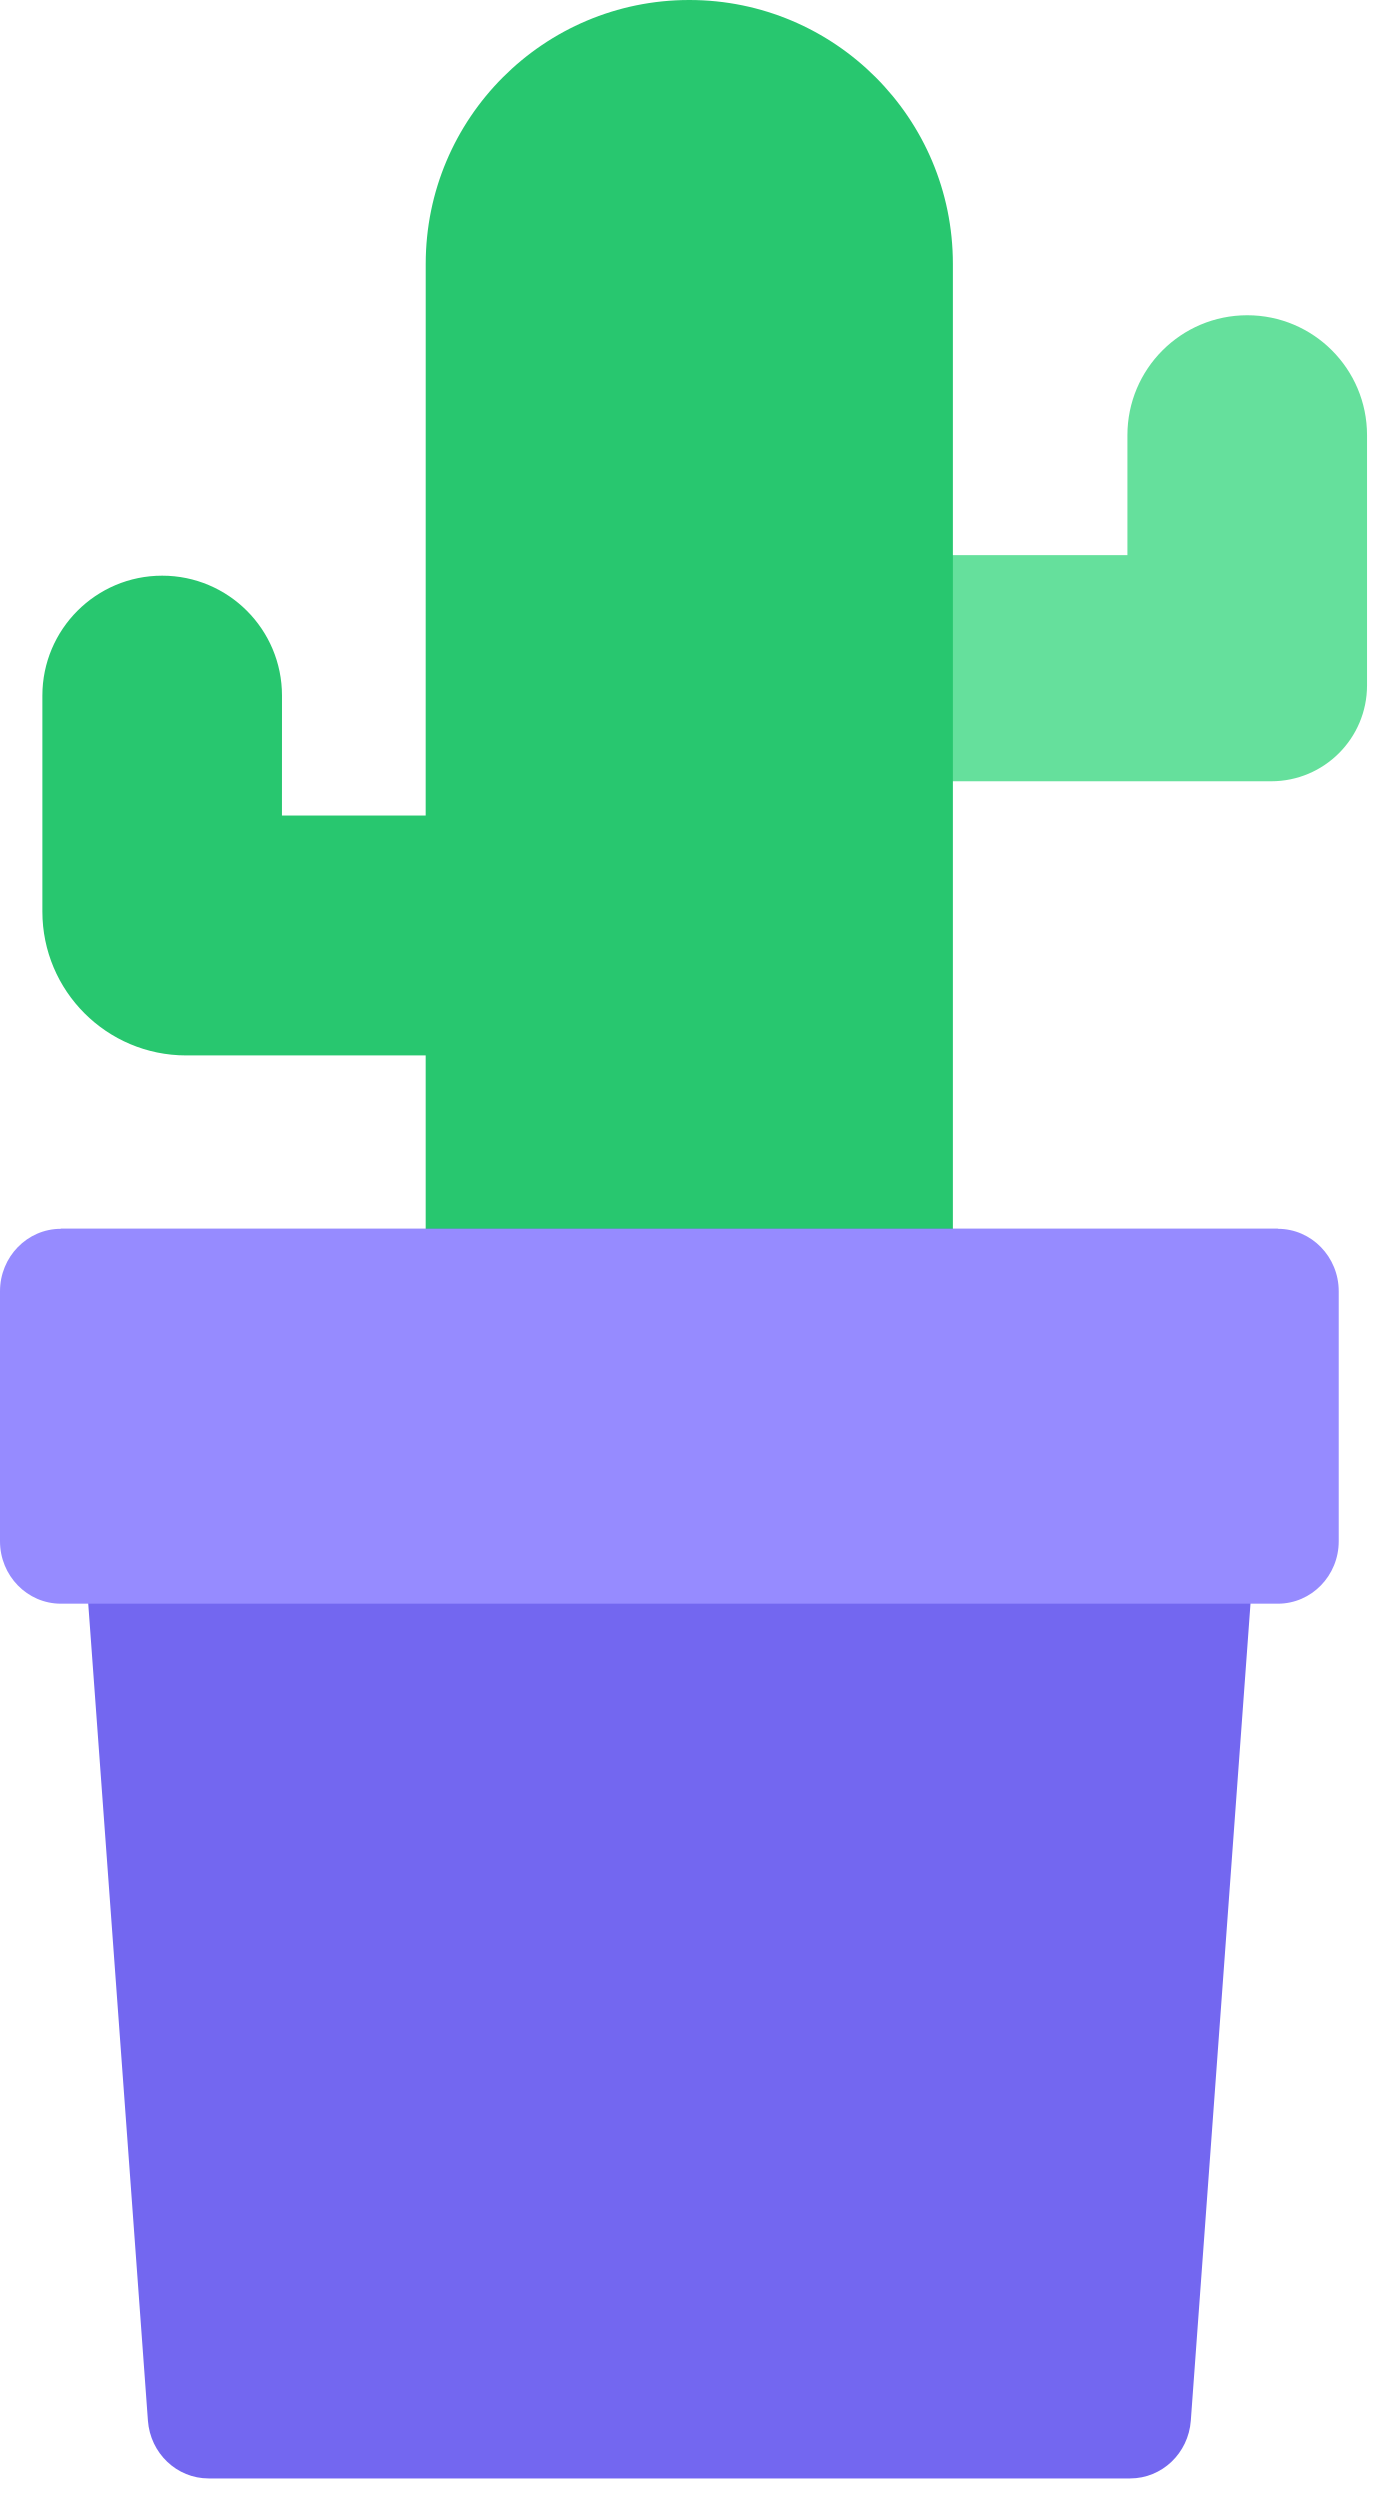
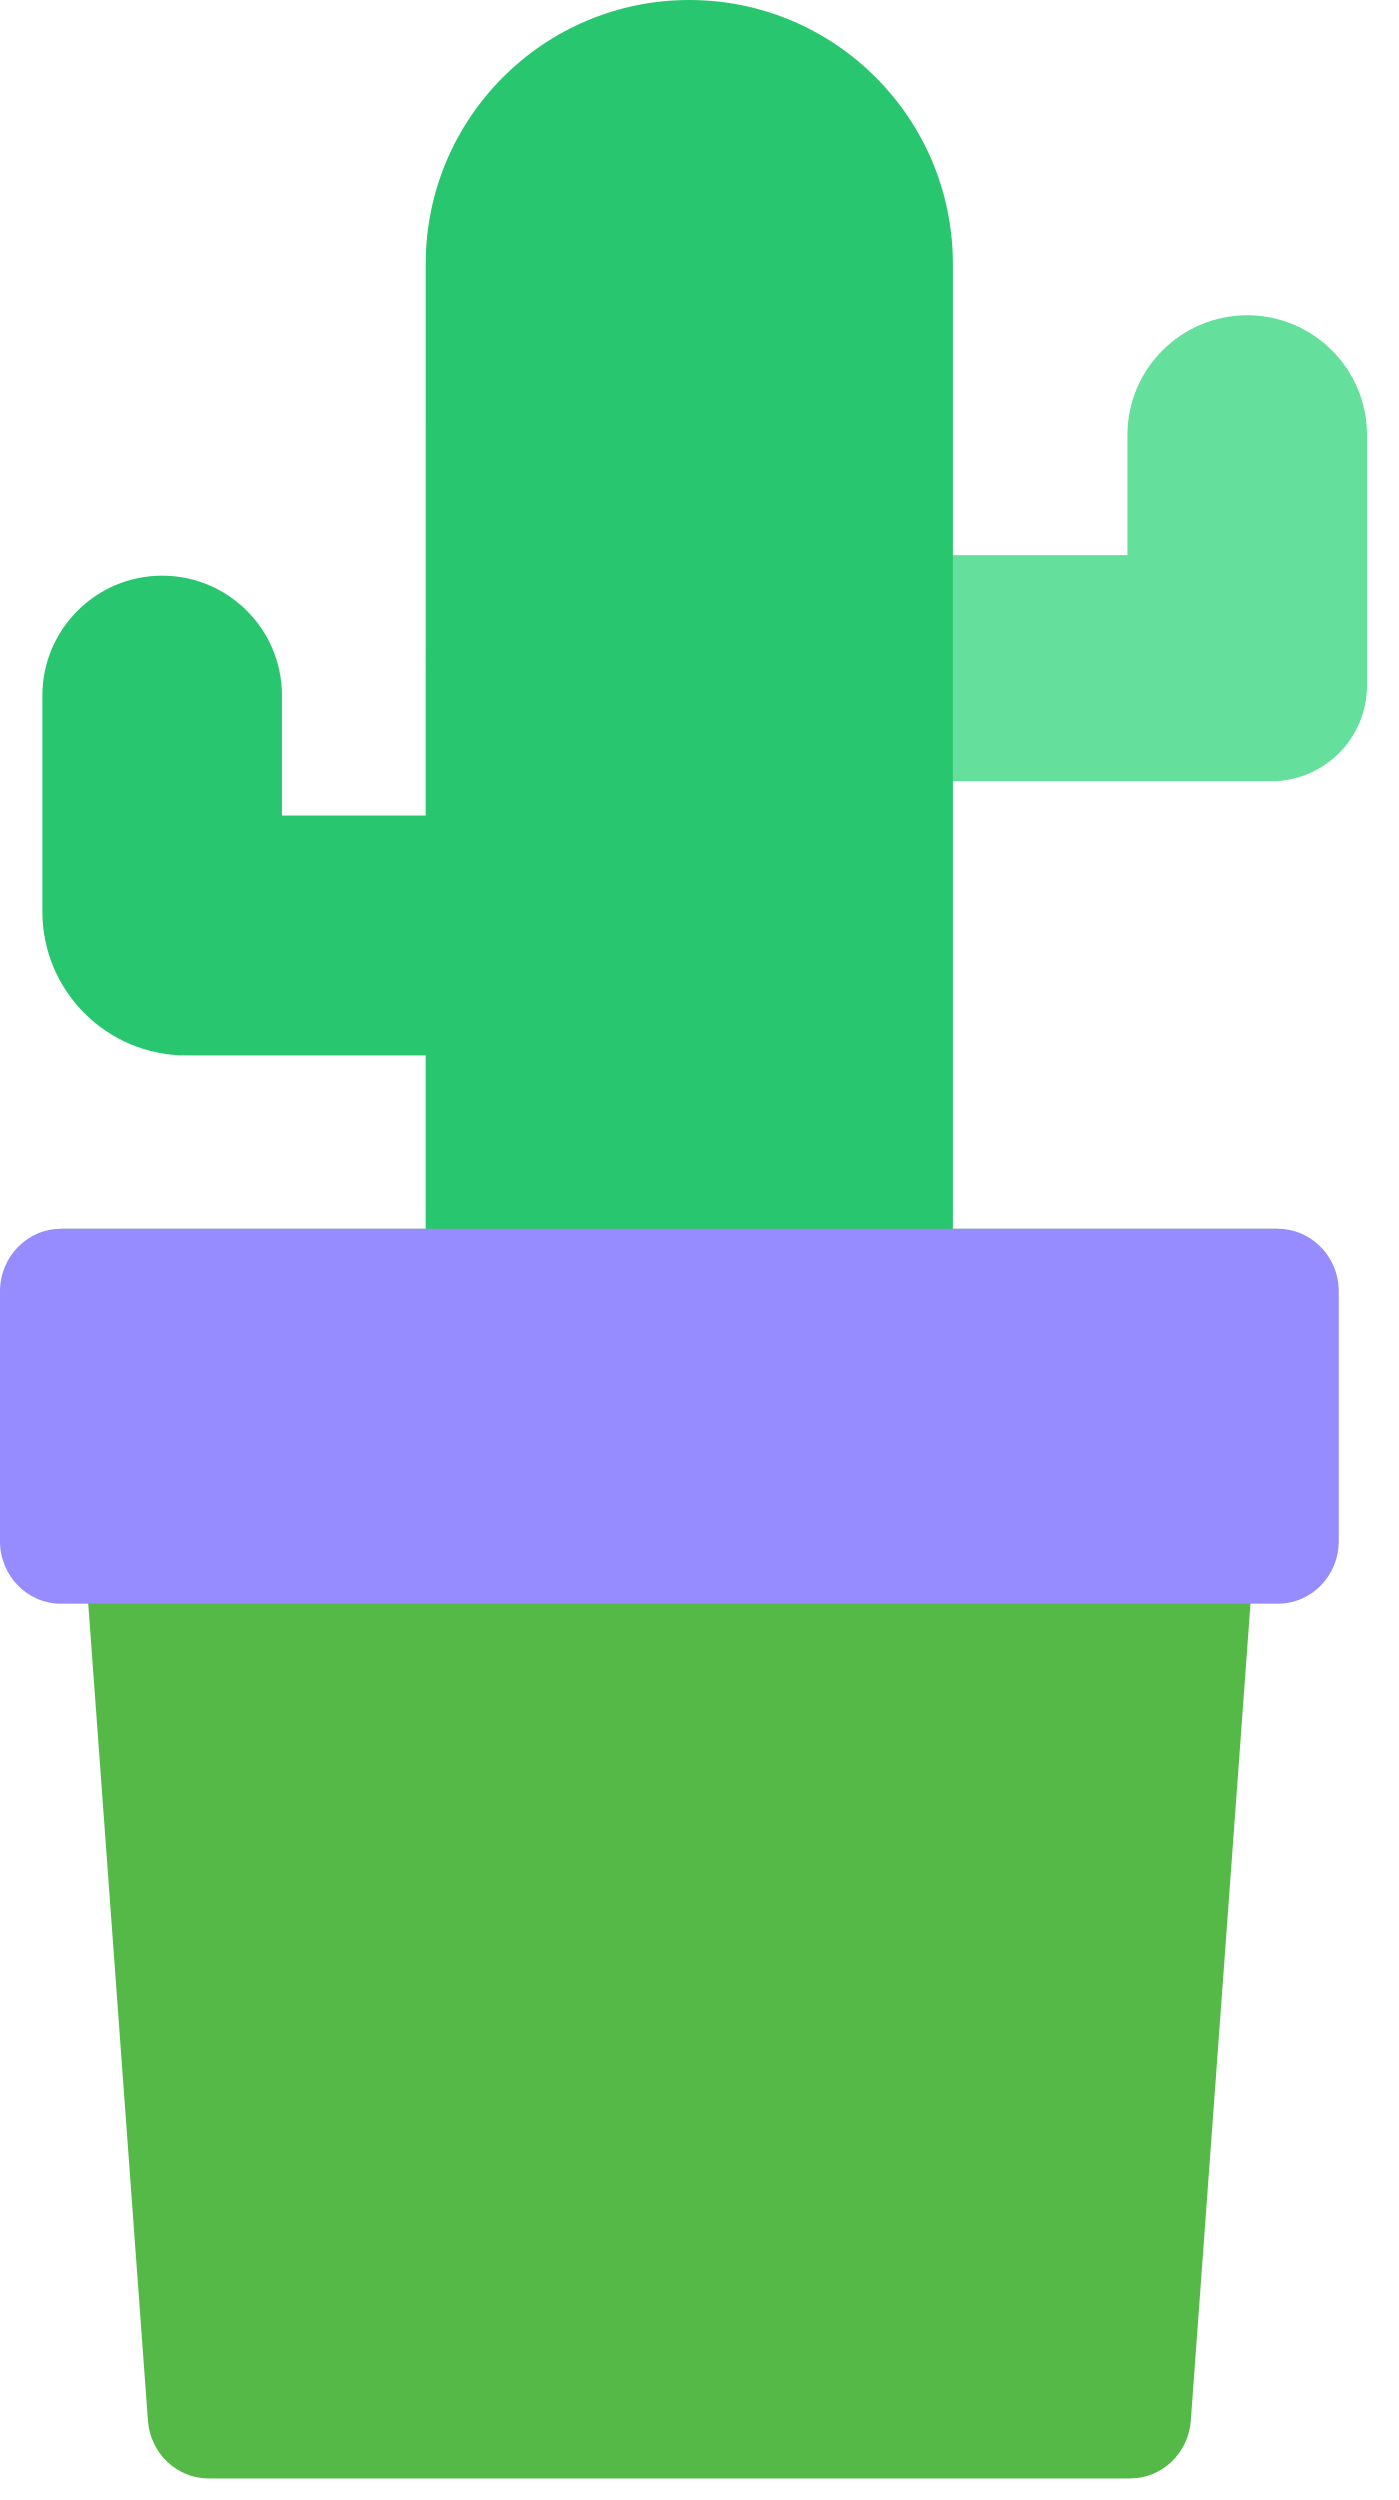
<svg xmlns="http://www.w3.org/2000/svg" width="33px" height="59px" viewBox="0 0 33 59" version="1.1">
  <g id="📝-Pages-New" stroke="none" stroke-width="1" fill="none" fill-rule="evenodd">
    <g id="Pricing" transform="translate(-513, -454)">
      <g id="Pricing-Card" transform="translate(383, 375)">
        <g id="Pot4" transform="translate(130, 79)">
          <g id="Group-33" transform="translate(1, 0)">
            <path d="M18.822,18.438 L18.822,13.101 L25.607,13.101 L25.607,10.271 C25.607,8.707 26.873,7.44 28.435,7.44 C29.996,7.44 31.262,8.707 31.262,10.271 L31.262,16.174 C31.262,17.425 30.249,18.438 29,18.438 L18.822,18.438 Z" id="Path" fill="#65E09C" />
            <path d="M4.74518975e-13,21.512 L4.74518975e-13,16.417 C4.74518975e-13,14.853 1.266,13.586 2.827,13.586 C4.389,13.586 5.655,14.853 5.655,16.417 L5.654,19.247 L9.046,19.247 L9.047,6.227 C9.047,2.788 11.832,1.92988482e-13 15.267,1.92988482e-13 C18.703,1.92988482e-13 21.488,2.788 21.488,6.227 L21.488,38.494 L9.047,38.494 L9.046,24.907 L3.393,24.908 C1.519,24.908 4.74518975e-13,23.387 4.74518975e-13,21.512 Z" id="Path" fill="#28C76F" />
          </g>
          <g id="Group-34" transform="translate(0, 29)">
-             <path d="M1.436,0 L30.158,0 L28.103,28.127 C28.047,28.896 27.423,29.491 26.671,29.491 L4.923,29.491 C4.171,29.491 3.547,28.896 3.491,28.127 L1.436,0 Z" id="Rectangle" fill="#7367F0" />
+             <path d="M1.436,0 L30.158,0 L28.103,28.127 C28.047,28.896 27.423,29.491 26.671,29.491 L4.923,29.491 C4.171,29.491 3.547,28.896 3.491,28.127 L1.436,0 Z" id="Rectangle" fill="#55b947" />
            <path d="M1.436,0 L30.158,0 C30.951,0 31.594,0.66 31.594,1.475 L31.594,7.373 C31.594,8.187 30.951,8.847 30.158,8.847 L1.436,8.847 C0.643,8.847 0,8.187 0,7.373 L0,1.475 C0,0.66 0.643,0 1.436,0 Z" id="Rectangle" fill="#968BFF" />
          </g>
        </g>
      </g>
    </g>
  </g>
</svg>
